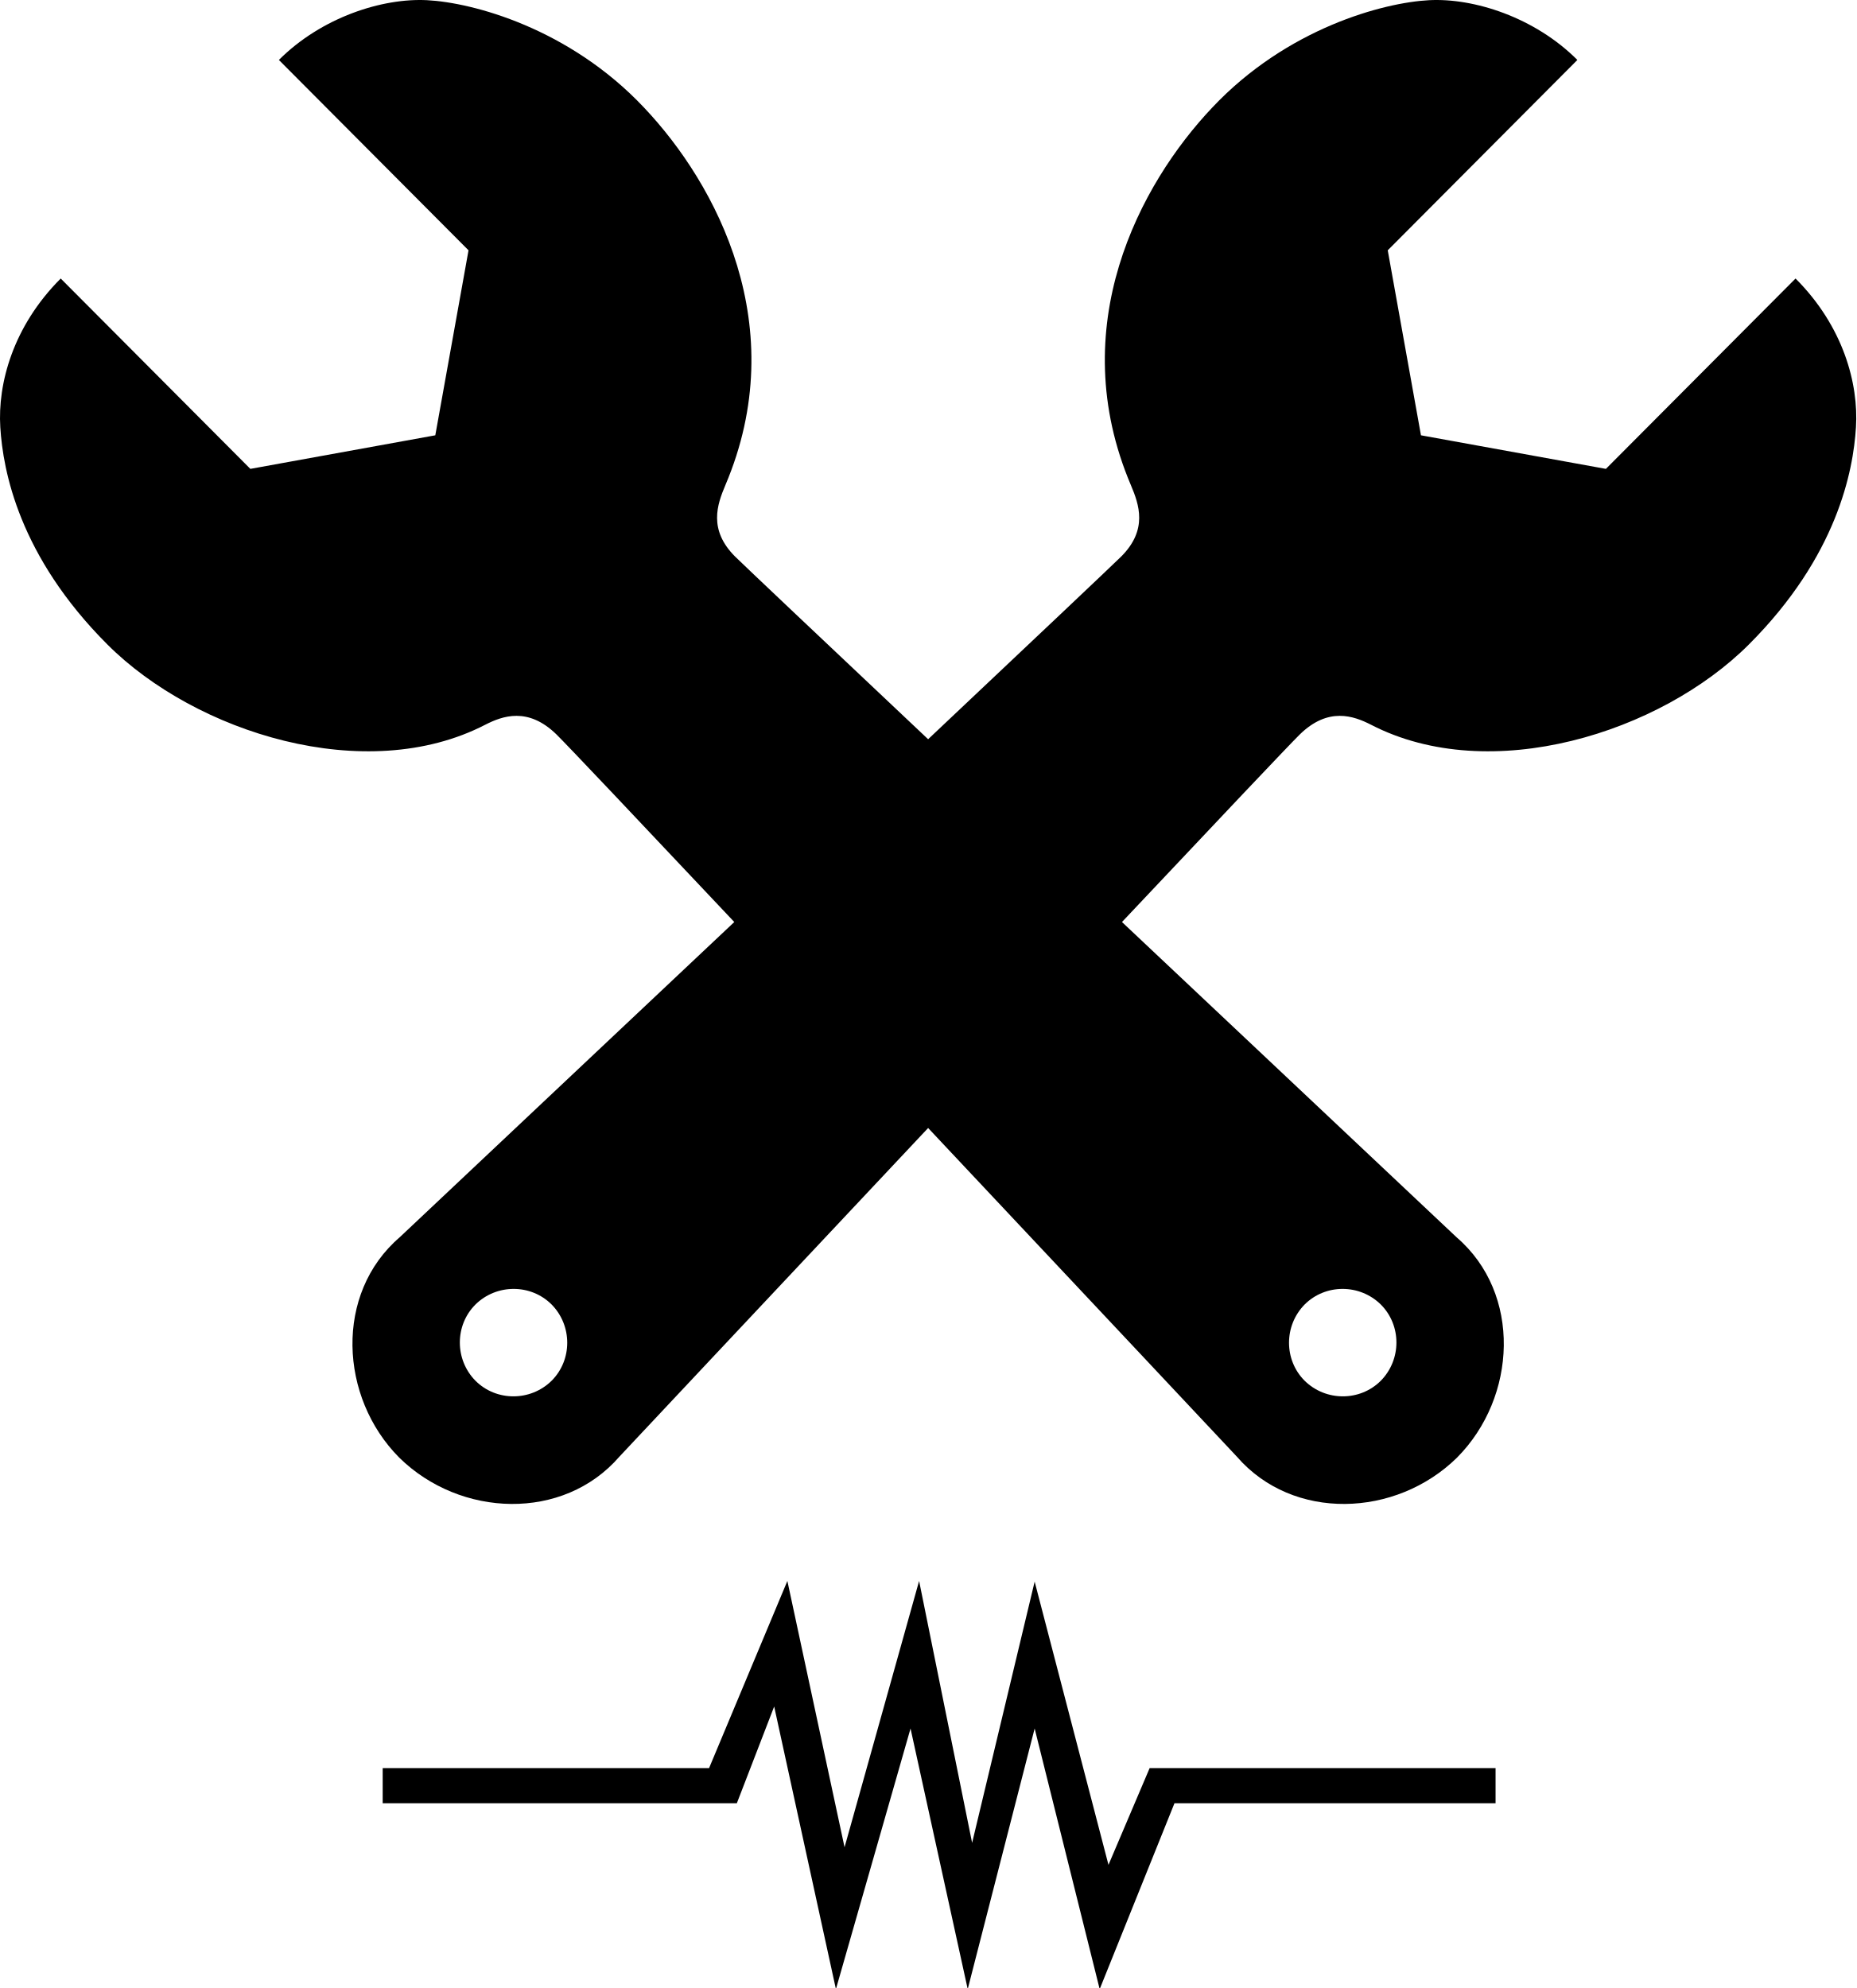
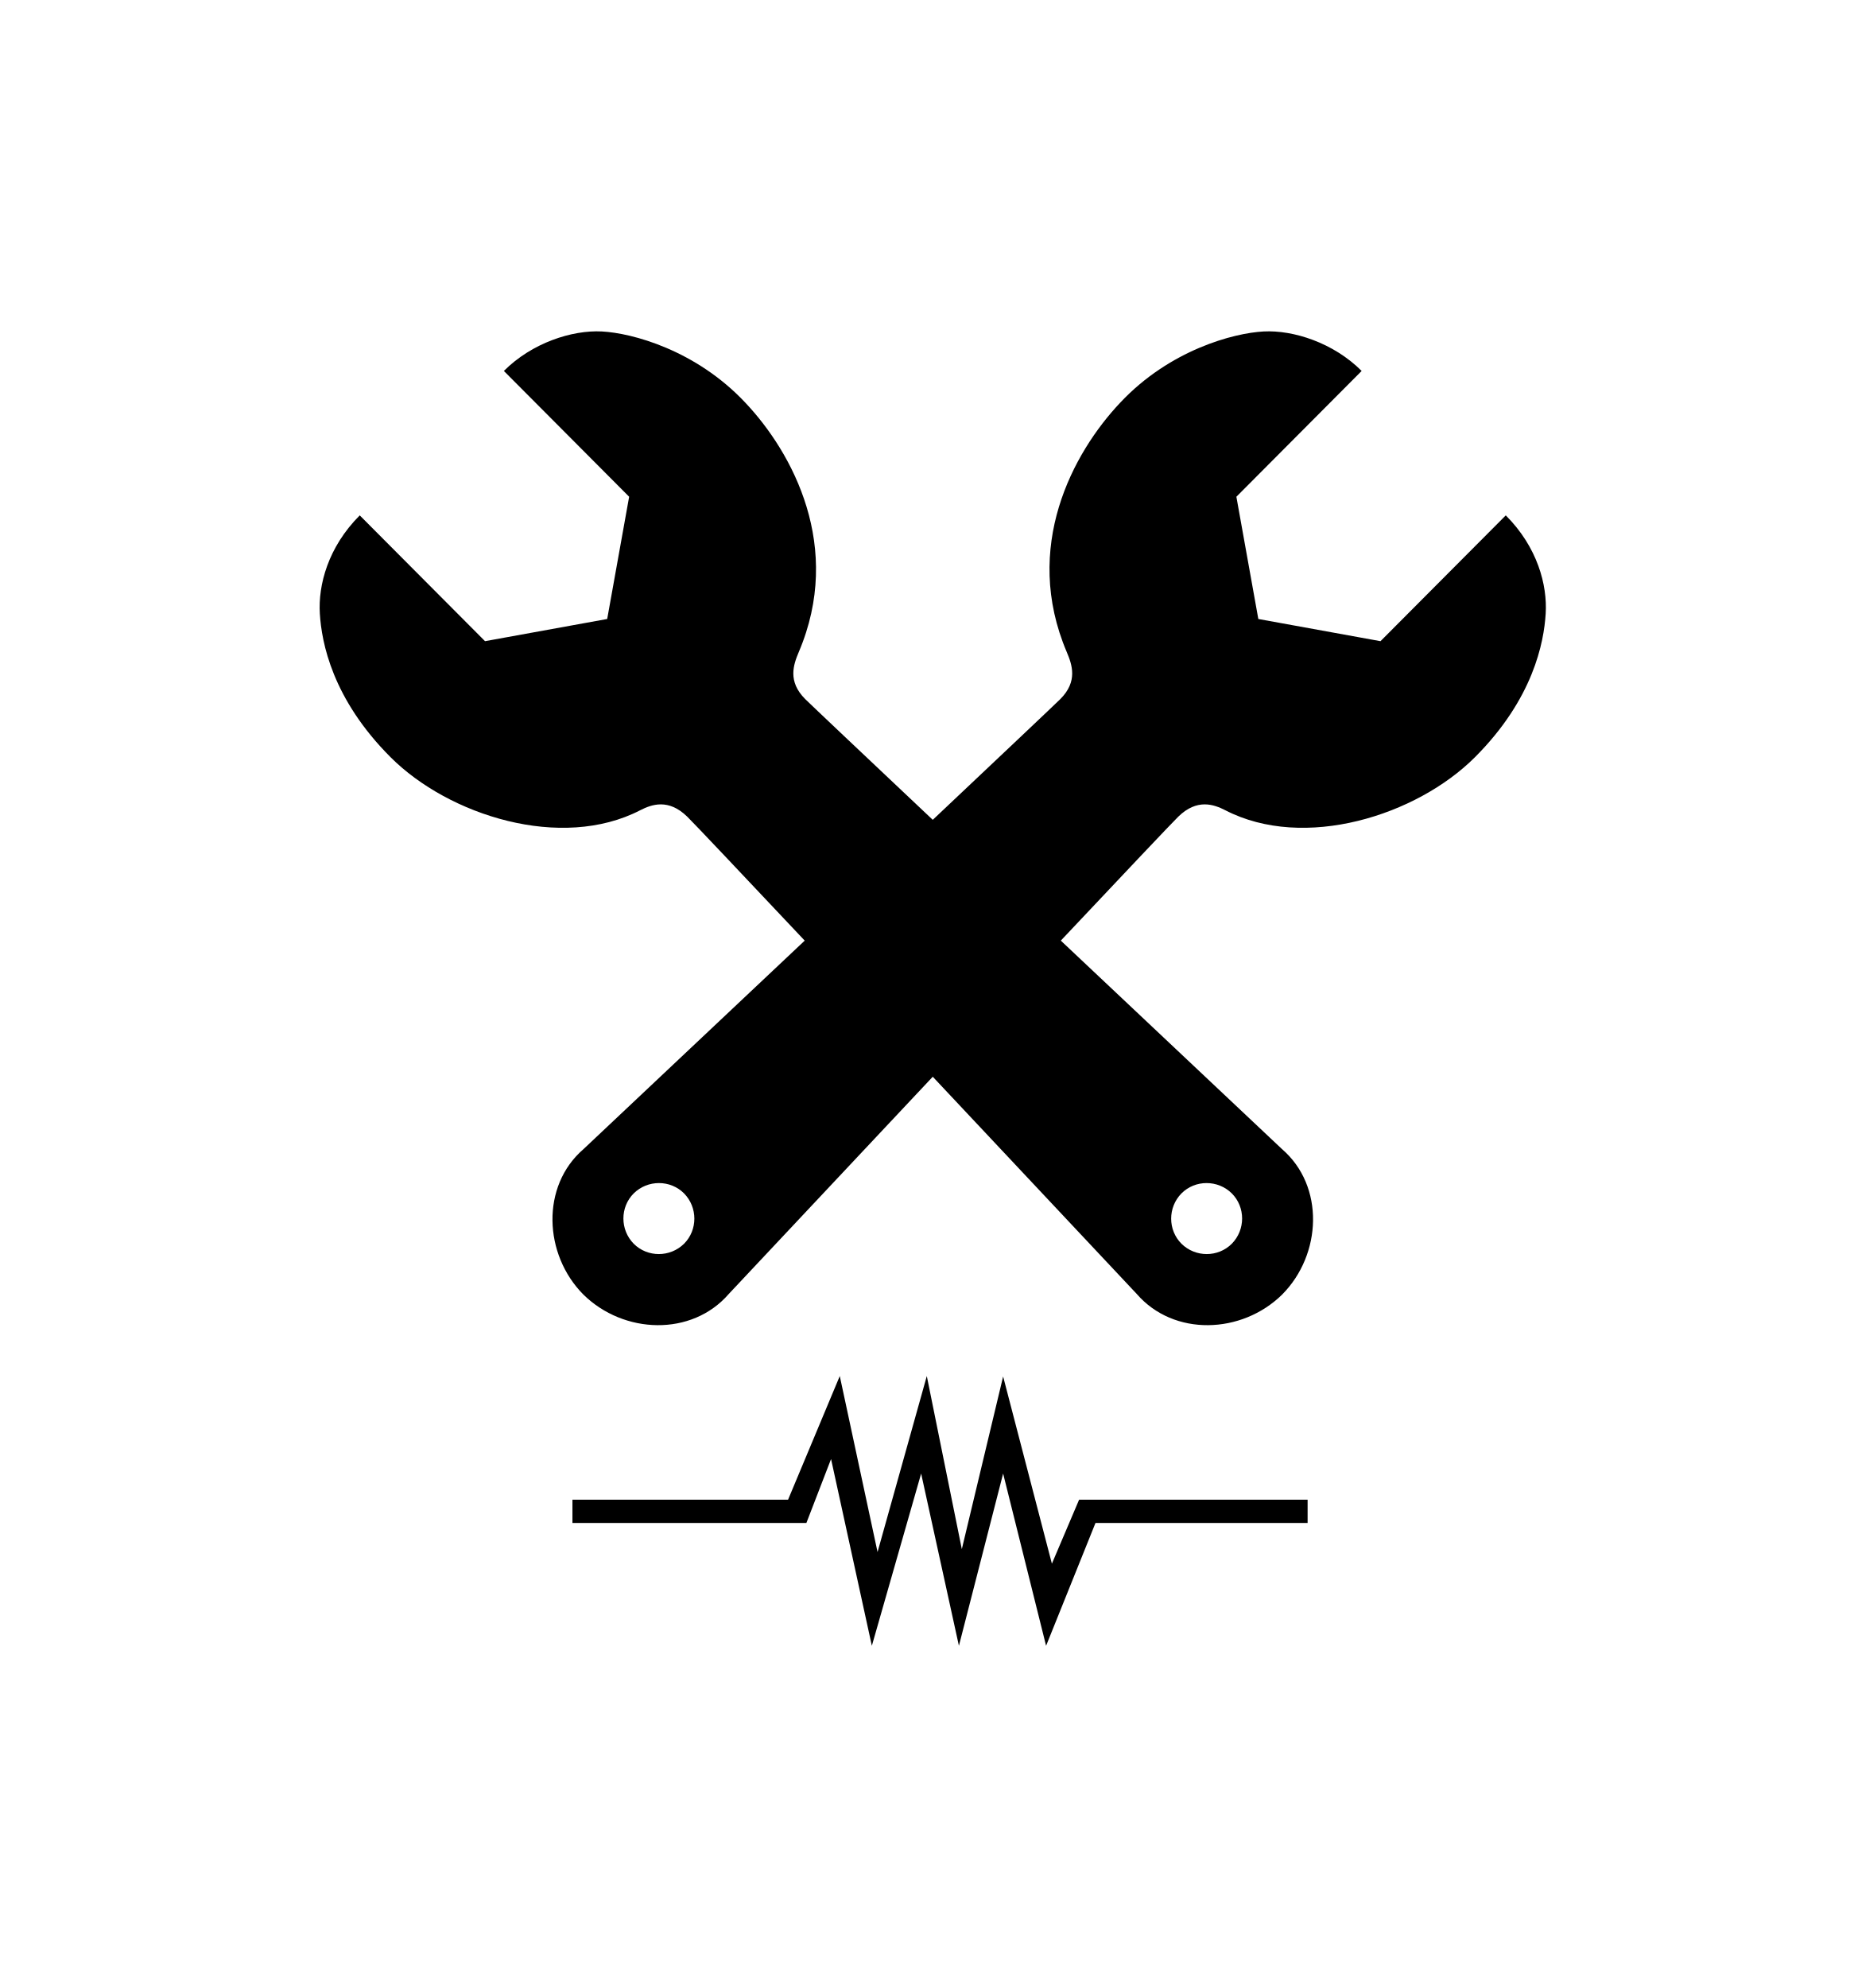
- <svg xmlns="http://www.w3.org/2000/svg" width="211px" height="226px" viewBox="0 0 211 226" version="1.1">
+ <svg xmlns="http://www.w3.org/2000/svg" width="319px" height="342px" viewBox="0 0 319 342" version="1.1">
  <defs />
  <g id="brand" stroke="none" stroke-width="1" fill="none" fill-rule="evenodd">
    <g id="logo/logo" fill="#000000">
-       <g id="logo">
+       <g id="logo" transform="translate(55, 57)">
        <g id="wrench">
          <g id="Layer_1">
            <path d="M105.5,84.037 C93.681,72.884 84.561,64.263 83.551,63.264 C80.498,60.211 81.528,57.348 82.444,55.173 C90.113,37.158 81.452,20.937 73.211,12.235 C64.703,3.189 53.715,0.289 48.564,0.022 C43.452,-0.246 36.546,1.968 31.701,6.815 L53.257,28.456 L49.48,49.486 L28.458,53.303 L6.901,31.662 C1.446,37.12 -0.271,43.646 0.034,48.57 C0.339,53.532 2.17,63.226 12.205,73.264 C22.239,83.302 41.582,89.409 55.165,82.386 C57.111,81.394 60.01,80.325 63.253,83.493 C64.41,84.626 72.706,93.398 83.466,104.817 C63.988,123.179 45.421,140.667 45.421,140.667 C38.019,147.041 38.553,158.835 45.382,165.705 C52.326,172.537 64.039,172.956 70.411,165.59 C70.411,165.59 87.421,147.464 105.5,128.233 C123.579,147.464 140.589,165.59 140.589,165.59 C146.961,172.956 158.674,172.537 165.618,165.705 C172.447,158.835 172.981,147.041 165.579,140.667 C165.579,140.667 147.012,123.179 127.534,104.817 C138.294,93.398 146.59,84.626 147.747,83.493 C150.99,80.325 153.889,81.394 155.835,82.386 C169.418,89.409 188.761,83.302 198.795,73.264 C208.83,63.226 210.661,53.532 210.966,48.57 C211.271,43.646 209.554,37.12 204.099,31.662 L182.542,53.303 L161.52,49.486 L157.743,28.456 L179.299,6.815 C174.454,1.968 167.548,-0.246 162.436,0.022 C157.285,0.289 146.297,3.189 137.789,12.235 C129.548,20.937 120.887,37.158 128.556,55.173 C129.472,57.348 130.502,60.211 127.449,63.264 C126.439,64.263 117.319,72.884 105.5,84.037 Z M62.704,156.964 C60.3,159.331 56.409,159.331 54.043,156.964 C51.678,154.56 51.678,150.667 54.043,148.301 C56.447,145.934 60.338,145.934 62.704,148.301 C65.069,150.705 65.069,154.598 62.704,156.964 Z M148.296,156.964 C150.7,159.331 154.591,159.331 156.957,156.964 C159.322,154.56 159.322,150.667 156.957,148.301 C154.553,145.934 150.662,145.934 148.296,148.301 C145.931,150.705 145.931,154.598 148.296,156.964 Z" id="Shape" />
          </g>
        </g>
        <polygon id="Path-128" points="83.755 205 88 194 95.019 226.128 103.5 196.5 110 226.128 117.608 196.5 125 226.128 133.5 205 170 205 170 201 130.68 201 126 212 117.608 179.801 110.5 209.5 104.474 179.726 96 210 89.5 179.726 80.6 201 43.5 201 43.5 205" />
      </g>
    </g>
  </g>
</svg>
